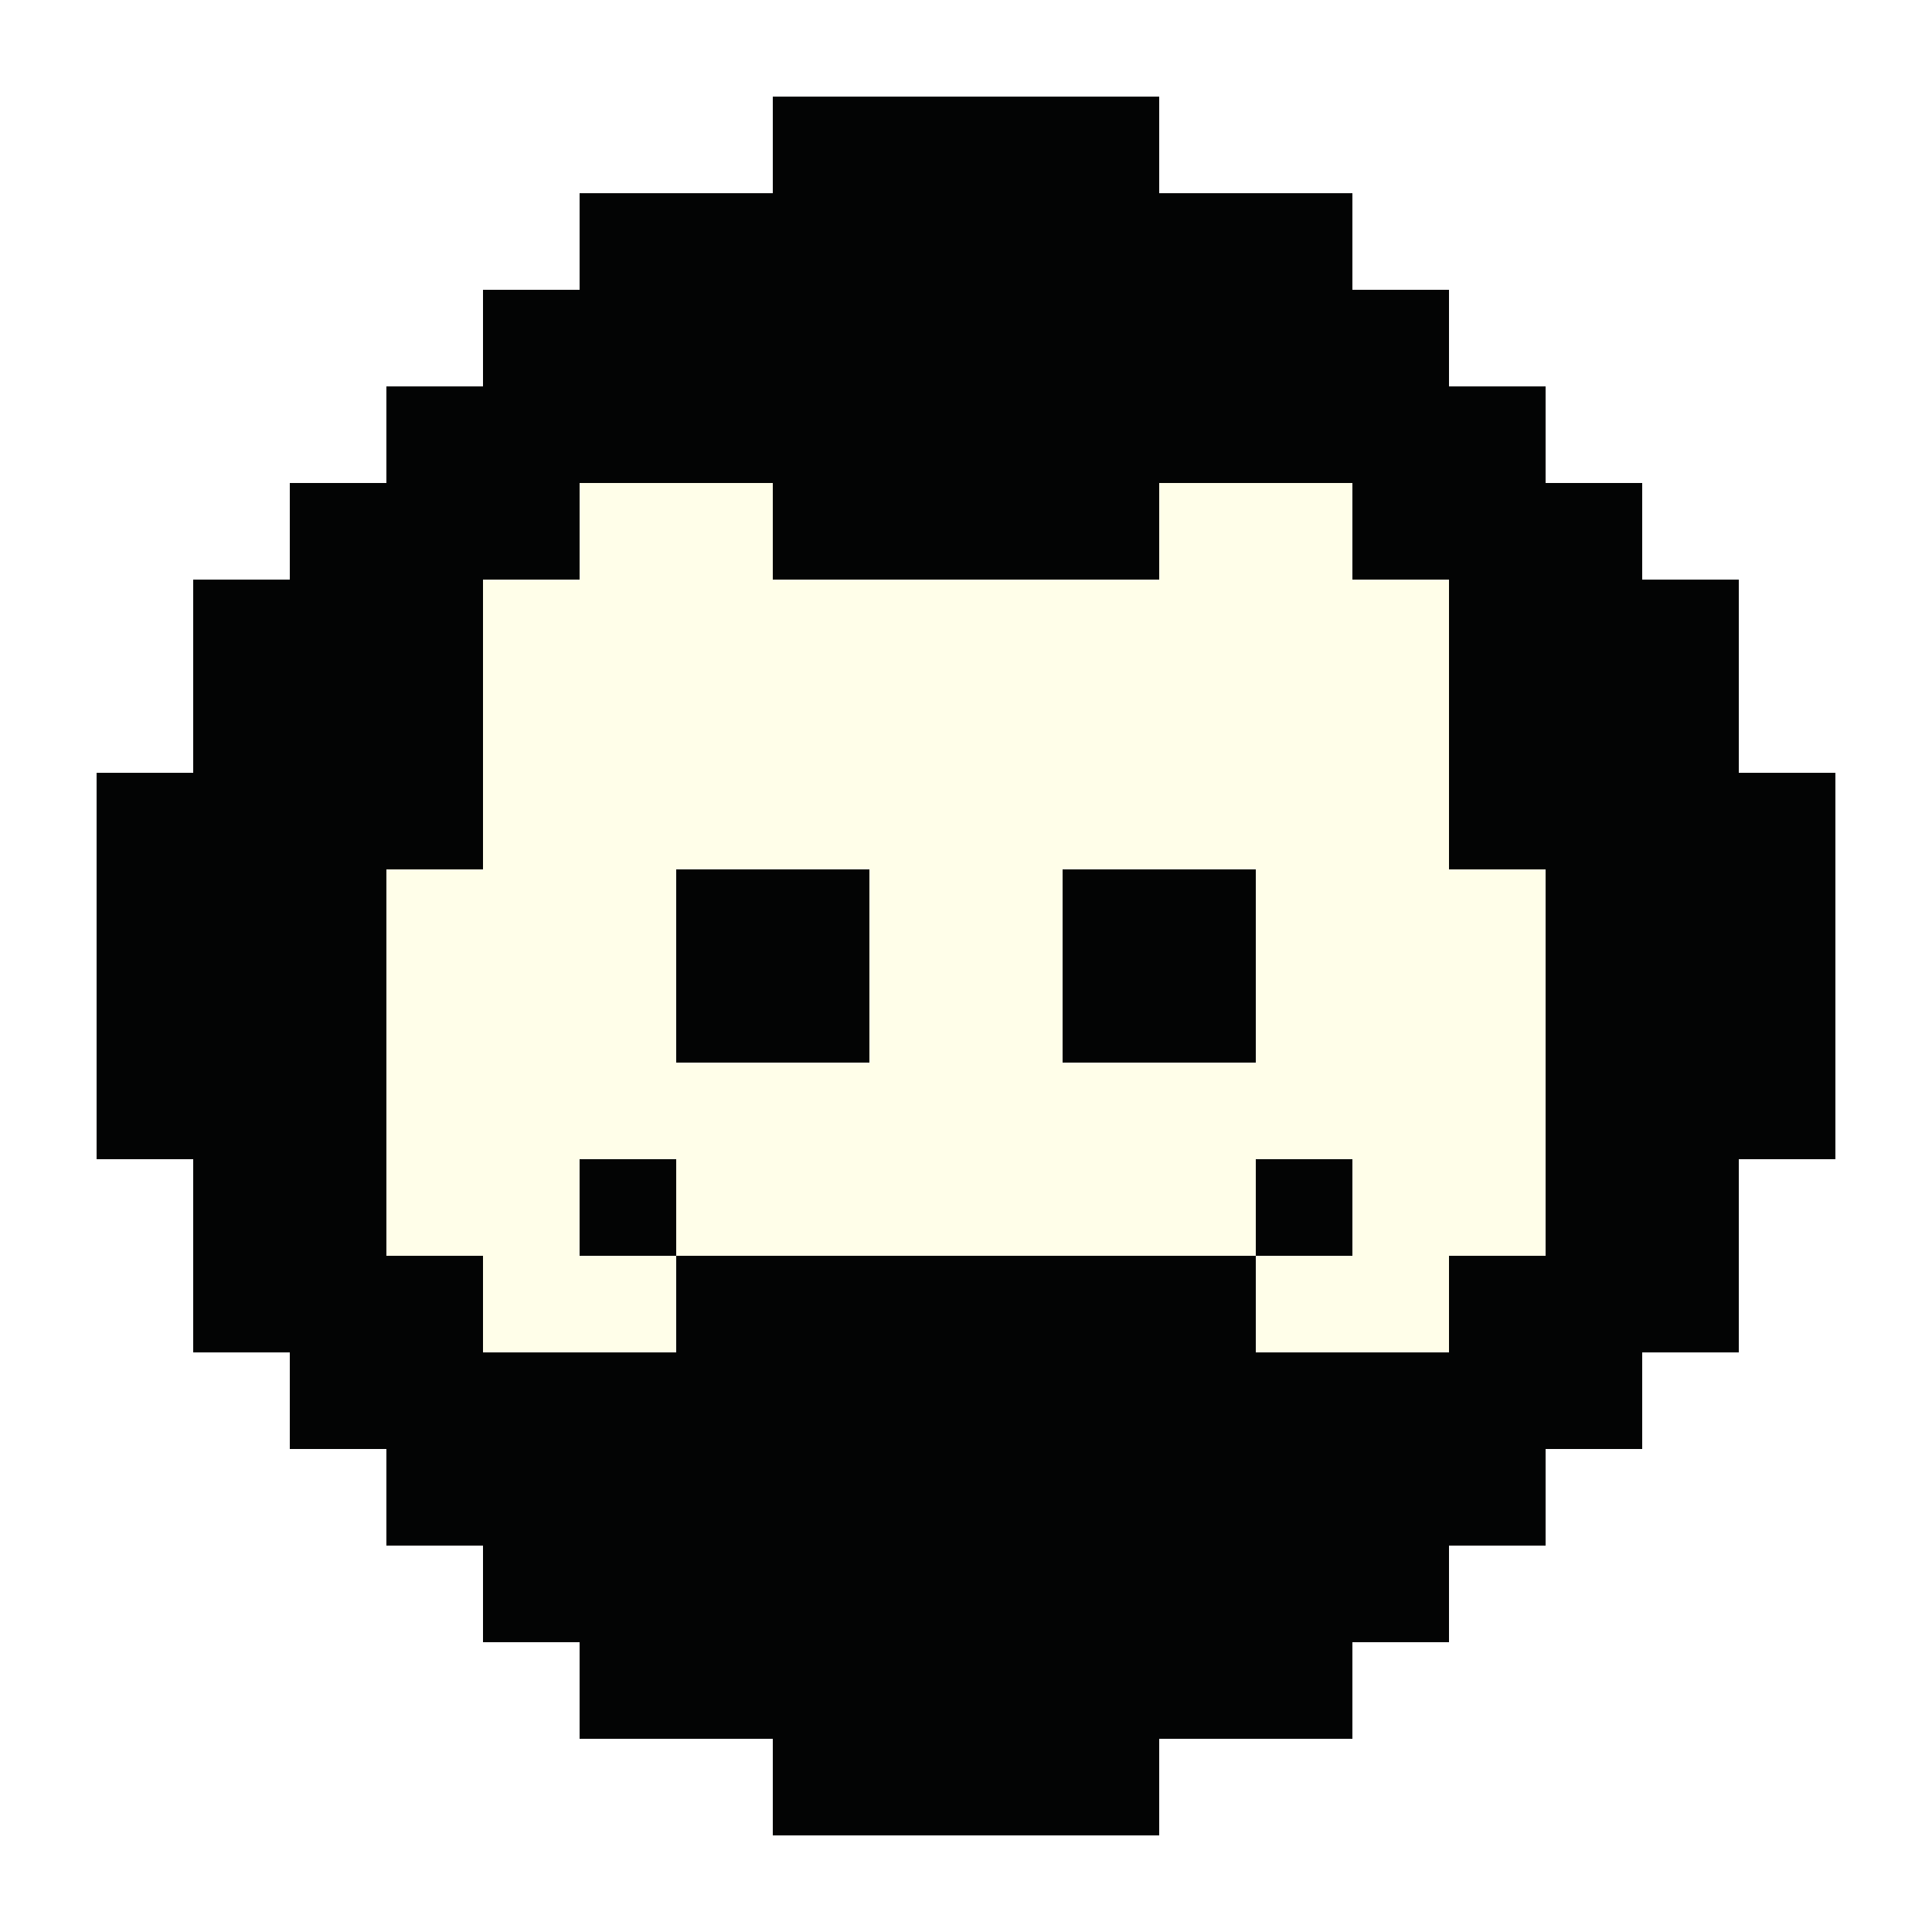
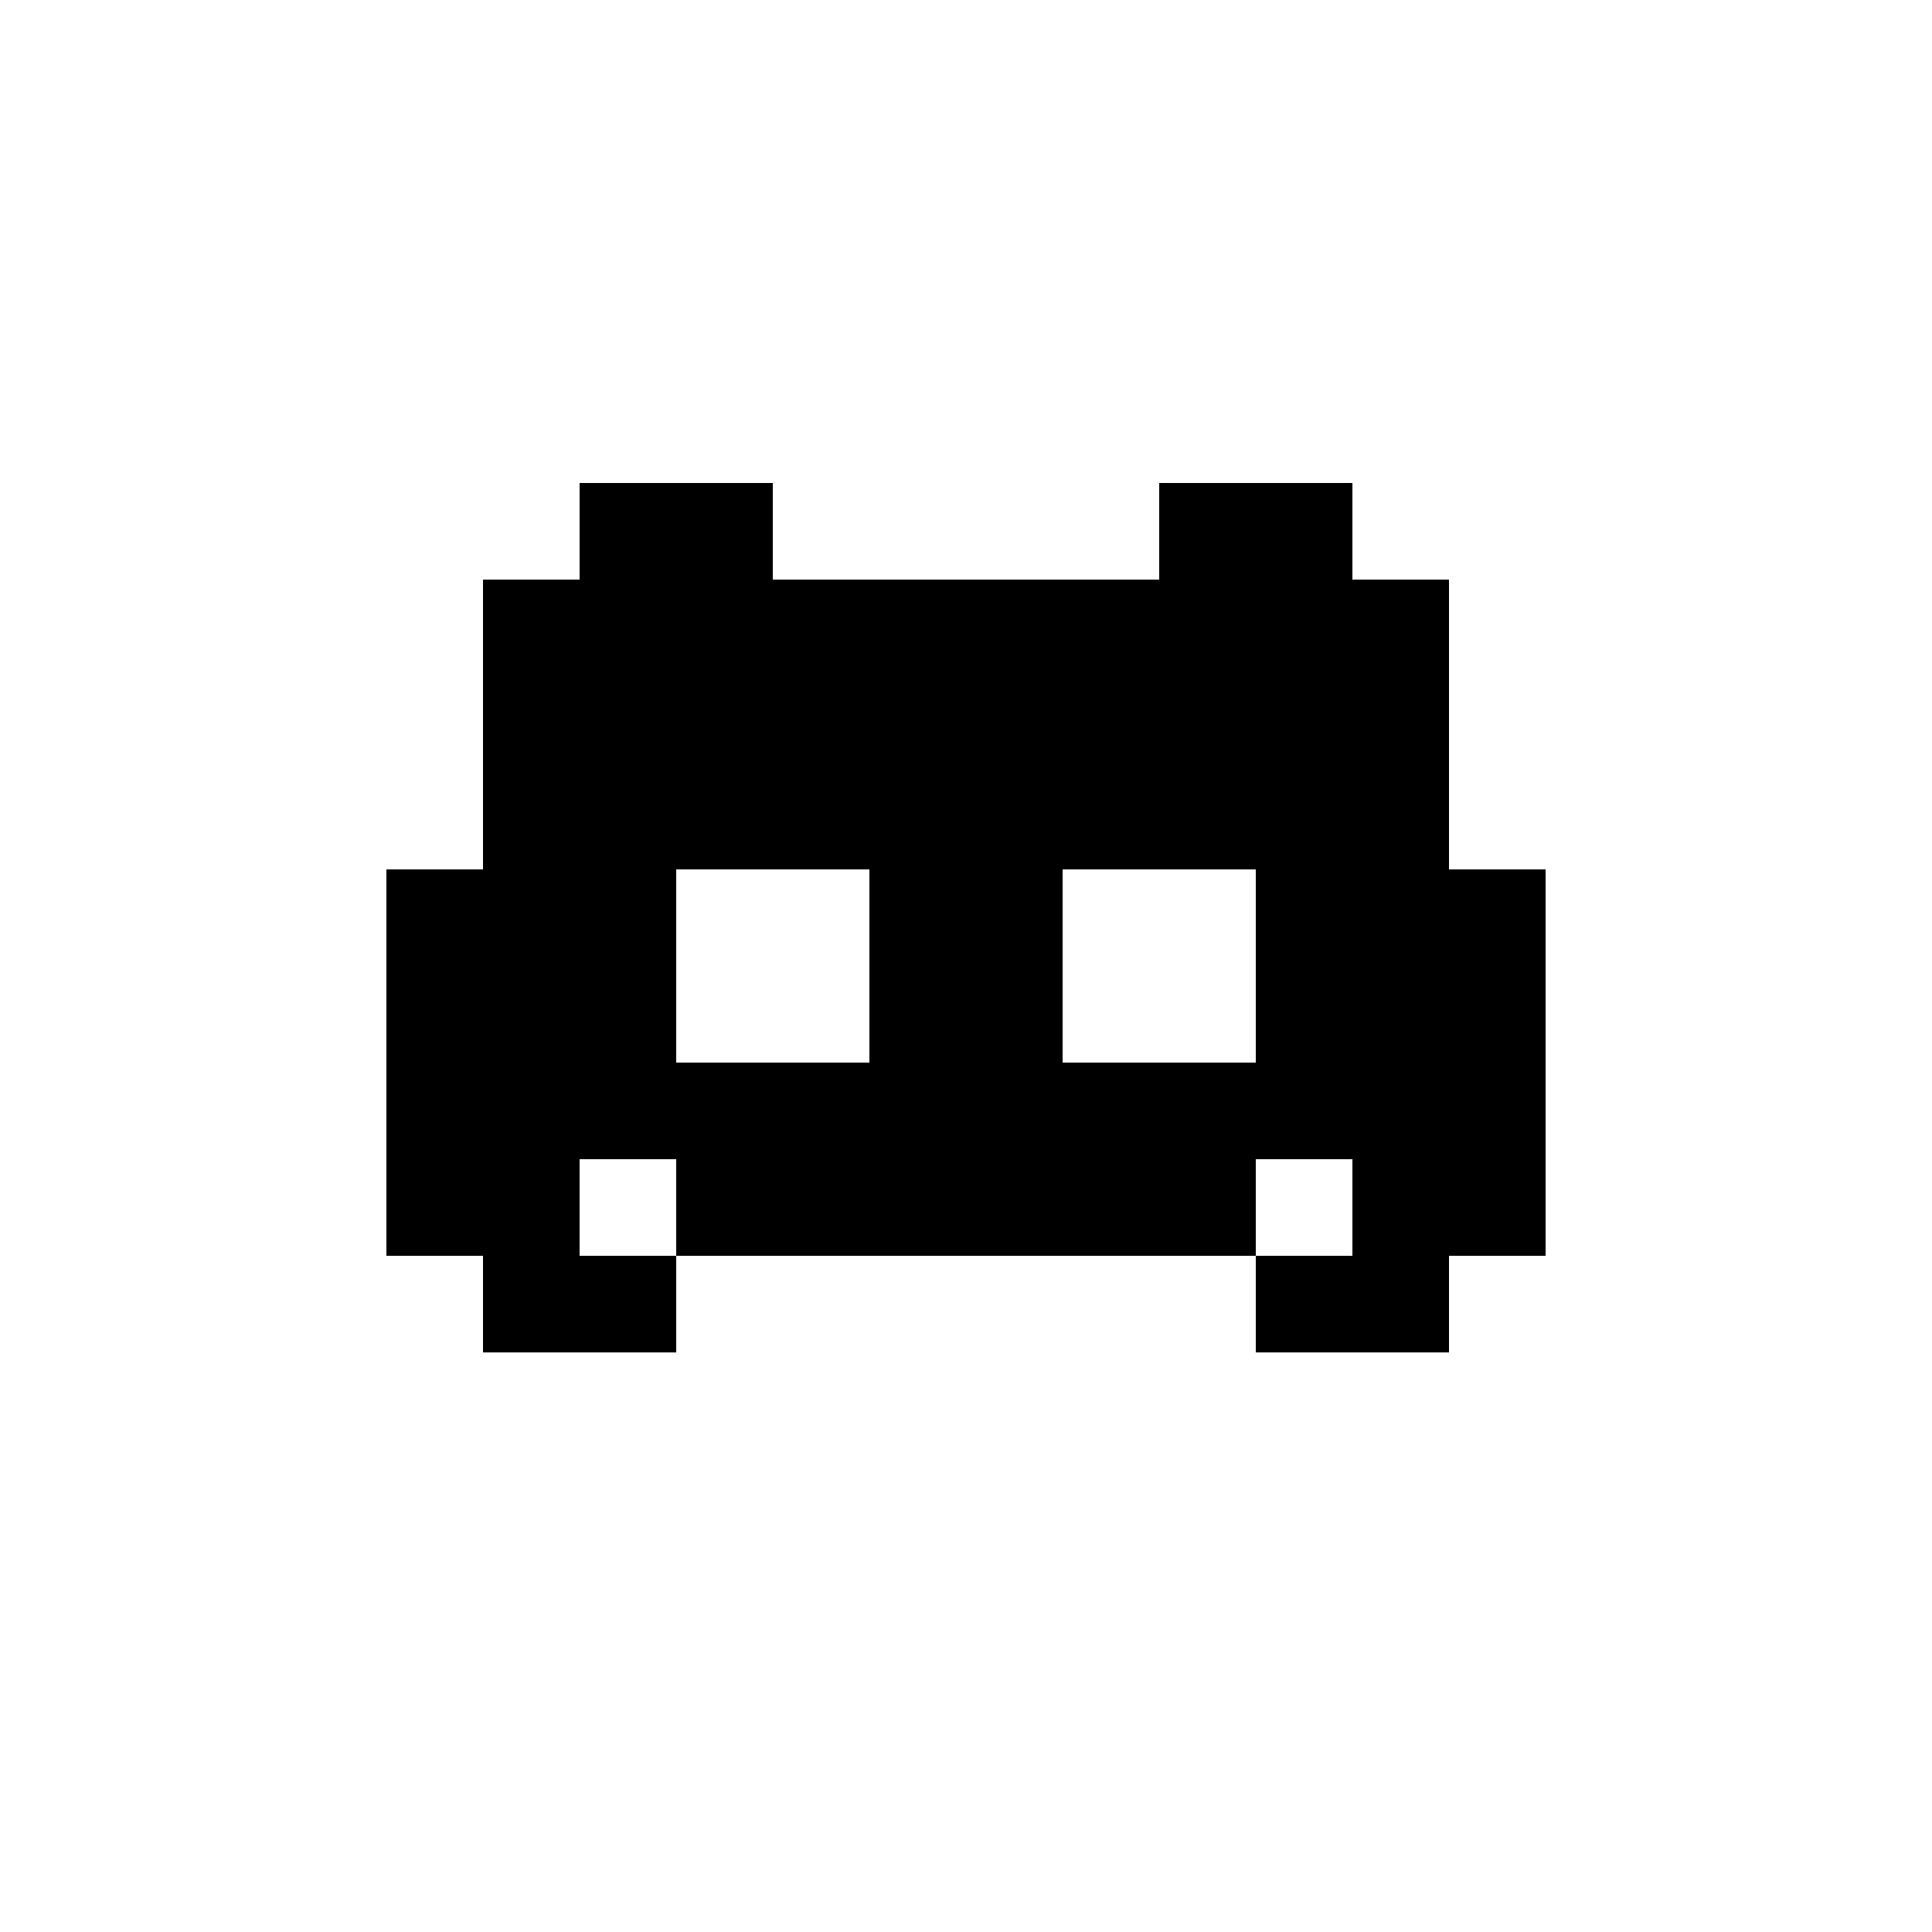
<svg xmlns="http://www.w3.org/2000/svg" version="1.1" width="20" height="20" shape-rendering="crispEdges">
-   <rect x="8" y="1" width="1" height="1" fill="#030404" />
-   <rect x="9" y="1" width="1" height="1" fill="#030404" />
-   <rect x="10" y="1" width="1" height="1" fill="#030404" />
-   <rect x="11" y="1" width="1" height="1" fill="#030404" />
-   <rect x="6" y="2" width="1" height="1" fill="#030404" />
-   <rect x="7" y="2" width="1" height="1" fill="#030404" />
-   <rect x="8" y="2" width="1" height="1" fill="#030404" />
-   <rect x="9" y="2" width="1" height="1" fill="#030404" />
-   <rect x="10" y="2" width="1" height="1" fill="#030404" />
-   <rect x="11" y="2" width="1" height="1" fill="#030404" />
-   <rect x="12" y="2" width="1" height="1" fill="#030404" />
-   <rect x="13" y="2" width="1" height="1" fill="#030404" />
-   <rect x="5" y="3" width="1" height="1" fill="#030404" />
-   <rect x="6" y="3" width="1" height="1" fill="#030404" />
-   <rect x="7" y="3" width="1" height="1" fill="#030404" />
-   <rect x="8" y="3" width="1" height="1" fill="#030404" />
-   <rect x="9" y="3" width="1" height="1" fill="#030404" />
-   <rect x="10" y="3" width="1" height="1" fill="#030404" />
-   <rect x="11" y="3" width="1" height="1" fill="#030404" />
-   <rect x="12" y="3" width="1" height="1" fill="#030404" />
-   <rect x="13" y="3" width="1" height="1" fill="#030404" />
-   <rect x="14" y="3" width="1" height="1" fill="#030404" />
-   <rect x="4" y="4" width="1" height="1" fill="#030404" />
-   <rect x="5" y="4" width="1" height="1" fill="#030404" />
-   <rect x="6" y="4" width="1" height="1" fill="#030404" />
-   <rect x="7" y="4" width="1" height="1" fill="#030404" />
-   <rect x="8" y="4" width="1" height="1" fill="#030404" />
-   <rect x="9" y="4" width="1" height="1" fill="#030404" />
-   <rect x="10" y="4" width="1" height="1" fill="#030404" />
-   <rect x="11" y="4" width="1" height="1" fill="#030404" />
-   <rect x="12" y="4" width="1" height="1" fill="#030404" />
-   <rect x="13" y="4" width="1" height="1" fill="#030404" />
-   <rect x="14" y="4" width="1" height="1" fill="#030404" />
-   <rect x="15" y="4" width="1" height="1" fill="#030404" />
-   <rect x="3" y="5" width="1" height="1" fill="#030404" />
-   <rect x="4" y="5" width="1" height="1" fill="#030404" />
-   <rect x="5" y="5" width="1" height="1" fill="#030404" />
-   <rect x="6" y="5" width="1" height="1" fill="#FFFEE9" />
-   <rect x="7" y="5" width="1" height="1" fill="#FFFEE9" />
-   <rect x="8" y="5" width="1" height="1" fill="#030404" />
-   <rect x="9" y="5" width="1" height="1" fill="#030404" />
-   <rect x="10" y="5" width="1" height="1" fill="#030404" />
-   <rect x="11" y="5" width="1" height="1" fill="#030404" />
-   <rect x="12" y="5" width="1" height="1" fill="#FFFEE9" />
-   <rect x="13" y="5" width="1" height="1" fill="#FFFEE9" />
-   <rect x="14" y="5" width="1" height="1" fill="#030404" />
-   <rect x="15" y="5" width="1" height="1" fill="#030404" />
-   <rect x="16" y="5" width="1" height="1" fill="#030404" />
-   <rect x="2" y="6" width="1" height="1" fill="#030404" />
-   <rect x="3" y="6" width="1" height="1" fill="#030404" />
-   <rect x="4" y="6" width="1" height="1" fill="#030404" />
-   <rect x="5" y="6" width="1" height="1" fill="#FFFEE9" />
-   <rect x="6" y="6" width="1" height="1" fill="#FFFEE9" />
-   <rect x="7" y="6" width="1" height="1" fill="#FFFEE9" />
-   <rect x="8" y="6" width="1" height="1" fill="#FFFEE9" />
-   <rect x="9" y="6" width="1" height="1" fill="#FFFEE9" />
-   <rect x="10" y="6" width="1" height="1" fill="#FFFEE9" />
-   <rect x="11" y="6" width="1" height="1" fill="#FFFEE9" />
-   <rect x="12" y="6" width="1" height="1" fill="#FFFEE9" />
-   <rect x="13" y="6" width="1" height="1" fill="#FFFEE9" />
-   <rect x="14" y="6" width="1" height="1" fill="#FFFEE9" />
-   <rect x="15" y="6" width="1" height="1" fill="#030404" />
-   <rect x="16" y="6" width="1" height="1" fill="#030404" />
-   <rect x="17" y="6" width="1" height="1" fill="#030404" />
-   <rect x="2" y="7" width="1" height="1" fill="#030404" />
-   <rect x="3" y="7" width="1" height="1" fill="#030404" />
-   <rect x="4" y="7" width="1" height="1" fill="#030404" />
-   <rect x="5" y="7" width="1" height="1" fill="#FFFEE9" />
-   <rect x="6" y="7" width="1" height="1" fill="#FFFEE9" />
-   <rect x="7" y="7" width="1" height="1" fill="#FFFEE9" />
-   <rect x="8" y="7" width="1" height="1" fill="#FFFEE9" />
-   <rect x="9" y="7" width="1" height="1" fill="#FFFEE9" />
-   <rect x="10" y="7" width="1" height="1" fill="#FFFEE9" />
-   <rect x="11" y="7" width="1" height="1" fill="#FFFEE9" />
-   <rect x="12" y="7" width="1" height="1" fill="#FFFEE9" />
-   <rect x="13" y="7" width="1" height="1" fill="#FFFEE9" />
-   <rect x="14" y="7" width="1" height="1" fill="#FFFEE9" />
-   <rect x="15" y="7" width="1" height="1" fill="#030404" />
-   <rect x="16" y="7" width="1" height="1" fill="#030404" />
-   <rect x="17" y="7" width="1" height="1" fill="#030404" />
-   <rect x="1" y="8" width="1" height="1" fill="#030404" />
-   <rect x="2" y="8" width="1" height="1" fill="#030404" />
-   <rect x="3" y="8" width="1" height="1" fill="#030404" />
-   <rect x="4" y="8" width="1" height="1" fill="#030404" />
-   <rect x="5" y="8" width="1" height="1" fill="#FFFEE9" />
-   <rect x="6" y="8" width="1" height="1" fill="#FFFEE9" />
-   <rect x="7" y="8" width="1" height="1" fill="#FFFEE9" />
-   <rect x="8" y="8" width="1" height="1" fill="#FFFEE9" />
-   <rect x="9" y="8" width="1" height="1" fill="#FFFEE9" />
-   <rect x="10" y="8" width="1" height="1" fill="#FFFEE9" />
-   <rect x="11" y="8" width="1" height="1" fill="#FFFEE9" />
-   <rect x="12" y="8" width="1" height="1" fill="#FFFEE9" />
-   <rect x="13" y="8" width="1" height="1" fill="#FFFEE9" />
-   <rect x="14" y="8" width="1" height="1" fill="#FFFEE9" />
-   <rect x="15" y="8" width="1" height="1" fill="#030404" />
-   <rect x="16" y="8" width="1" height="1" fill="#030404" />
-   <rect x="17" y="8" width="1" height="1" fill="#030404" />
-   <rect x="18" y="8" width="1" height="1" fill="#030404" />
-   <rect x="1" y="9" width="1" height="1" fill="#030404" />
-   <rect x="2" y="9" width="1" height="1" fill="#030404" />
-   <rect x="3" y="9" width="1" height="1" fill="#030404" />
-   <rect x="4" y="9" width="1" height="1" fill="#FFFEE9" />
-   <rect x="5" y="9" width="1" height="1" fill="#FFFEE9" />
-   <rect x="6" y="9" width="1" height="1" fill="#FFFEE9" />
-   <rect x="7" y="9" width="1" height="1" fill="#030404" />
-   <rect x="8" y="9" width="1" height="1" fill="#030404" />
-   <rect x="9" y="9" width="1" height="1" fill="#FFFEE9" />
-   <rect x="10" y="9" width="1" height="1" fill="#FFFEE9" />
-   <rect x="11" y="9" width="1" height="1" fill="#030404" />
-   <rect x="12" y="9" width="1" height="1" fill="#030404" />
-   <rect x="13" y="9" width="1" height="1" fill="#FFFEE9" />
-   <rect x="14" y="9" width="1" height="1" fill="#FFFEE9" />
-   <rect x="15" y="9" width="1" height="1" fill="#FFFEE9" />
-   <rect x="16" y="9" width="1" height="1" fill="#030404" />
-   <rect x="17" y="9" width="1" height="1" fill="#030404" />
-   <rect x="18" y="9" width="1" height="1" fill="#030404" />
-   <rect x="1" y="10" width="1" height="1" fill="#030404" />
-   <rect x="2" y="10" width="1" height="1" fill="#030404" />
-   <rect x="3" y="10" width="1" height="1" fill="#030404" />
-   <rect x="4" y="10" width="1" height="1" fill="#FFFEE9" />
-   <rect x="5" y="10" width="1" height="1" fill="#FFFEE9" />
-   <rect x="6" y="10" width="1" height="1" fill="#FFFEE9" />
-   <rect x="7" y="10" width="1" height="1" fill="#030404" />
-   <rect x="8" y="10" width="1" height="1" fill="#030404" />
-   <rect x="9" y="10" width="1" height="1" fill="#FFFEE9" />
-   <rect x="10" y="10" width="1" height="1" fill="#FFFEE9" />
-   <rect x="11" y="10" width="1" height="1" fill="#030404" />
-   <rect x="12" y="10" width="1" height="1" fill="#030404" />
-   <rect x="13" y="10" width="1" height="1" fill="#FFFEE9" />
-   <rect x="14" y="10" width="1" height="1" fill="#FFFEE9" />
-   <rect x="15" y="10" width="1" height="1" fill="#FFFEE9" />
-   <rect x="16" y="10" width="1" height="1" fill="#030404" />
-   <rect x="17" y="10" width="1" height="1" fill="#030404" />
-   <rect x="18" y="10" width="1" height="1" fill="#030404" />
-   <rect x="1" y="11" width="1" height="1" fill="#030404" />
-   <rect x="2" y="11" width="1" height="1" fill="#030404" />
-   <rect x="3" y="11" width="1" height="1" fill="#030404" />
-   <rect x="4" y="11" width="1" height="1" fill="#FFFEE9" />
-   <rect x="5" y="11" width="1" height="1" fill="#FFFEE9" />
-   <rect x="6" y="11" width="1" height="1" fill="#FFFEE9" />
-   <rect x="7" y="11" width="1" height="1" fill="#FFFEE9" />
-   <rect x="8" y="11" width="1" height="1" fill="#FFFEE9" />
-   <rect x="9" y="11" width="1" height="1" fill="#FFFEE9" />
-   <rect x="10" y="11" width="1" height="1" fill="#FFFEE9" />
-   <rect x="11" y="11" width="1" height="1" fill="#FFFEE9" />
-   <rect x="12" y="11" width="1" height="1" fill="#FFFEE9" />
-   <rect x="13" y="11" width="1" height="1" fill="#FFFEE9" />
-   <rect x="14" y="11" width="1" height="1" fill="#FFFEE9" />
-   <rect x="15" y="11" width="1" height="1" fill="#FFFEE9" />
-   <rect x="16" y="11" width="1" height="1" fill="#030404" />
-   <rect x="17" y="11" width="1" height="1" fill="#030404" />
-   <rect x="18" y="11" width="1" height="1" fill="#030404" />
-   <rect x="2" y="12" width="1" height="1" fill="#030404" />
-   <rect x="3" y="12" width="1" height="1" fill="#030404" />
-   <rect x="4" y="12" width="1" height="1" fill="#FFFEE9" />
-   <rect x="5" y="12" width="1" height="1" fill="#FFFEE9" />
-   <rect x="6" y="12" width="1" height="1" fill="#030404" />
-   <rect x="7" y="12" width="1" height="1" fill="#FFFEE9" />
-   <rect x="8" y="12" width="1" height="1" fill="#FFFEE9" />
-   <rect x="9" y="12" width="1" height="1" fill="#FFFEE9" />
-   <rect x="10" y="12" width="1" height="1" fill="#FFFEE9" />
-   <rect x="11" y="12" width="1" height="1" fill="#FFFEE9" />
-   <rect x="12" y="12" width="1" height="1" fill="#FFFEE9" />
-   <rect x="13" y="12" width="1" height="1" fill="#030404" />
-   <rect x="14" y="12" width="1" height="1" fill="#FFFEE9" />
-   <rect x="15" y="12" width="1" height="1" fill="#FFFEE9" />
-   <rect x="16" y="12" width="1" height="1" fill="#030404" />
-   <rect x="17" y="12" width="1" height="1" fill="#030404" />
-   <rect x="2" y="13" width="1" height="1" fill="#030404" />
-   <rect x="3" y="13" width="1" height="1" fill="#030404" />
-   <rect x="4" y="13" width="1" height="1" fill="#030404" />
-   <rect x="5" y="13" width="1" height="1" fill="#FFFEE9" />
-   <rect x="6" y="13" width="1" height="1" fill="#FFFEE9" />
-   <rect x="7" y="13" width="1" height="1" fill="#030404" />
-   <rect x="8" y="13" width="1" height="1" fill="#030404" />
-   <rect x="9" y="13" width="1" height="1" fill="#030404" />
-   <rect x="10" y="13" width="1" height="1" fill="#030404" />
-   <rect x="11" y="13" width="1" height="1" fill="#030404" />
-   <rect x="12" y="13" width="1" height="1" fill="#030404" />
-   <rect x="13" y="13" width="1" height="1" fill="#FFFEE9" />
-   <rect x="14" y="13" width="1" height="1" fill="#FFFEE9" />
-   <rect x="15" y="13" width="1" height="1" fill="#030404" />
-   <rect x="16" y="13" width="1" height="1" fill="#030404" />
-   <rect x="17" y="13" width="1" height="1" fill="#030404" />
-   <rect x="3" y="14" width="1" height="1" fill="#030404" />
-   <rect x="4" y="14" width="1" height="1" fill="#030404" />
-   <rect x="5" y="14" width="1" height="1" fill="#030404" />
-   <rect x="6" y="14" width="1" height="1" fill="#030404" />
-   <rect x="7" y="14" width="1" height="1" fill="#030404" />
-   <rect x="8" y="14" width="1" height="1" fill="#030404" />
-   <rect x="9" y="14" width="1" height="1" fill="#030404" />
-   <rect x="10" y="14" width="1" height="1" fill="#030404" />
-   <rect x="11" y="14" width="1" height="1" fill="#030404" />
-   <rect x="12" y="14" width="1" height="1" fill="#030404" />
-   <rect x="13" y="14" width="1" height="1" fill="#030404" />
-   <rect x="14" y="14" width="1" height="1" fill="#030404" />
-   <rect x="15" y="14" width="1" height="1" fill="#030404" />
-   <rect x="16" y="14" width="1" height="1" fill="#030404" />
-   <rect x="4" y="15" width="1" height="1" fill="#030404" />
-   <rect x="5" y="15" width="1" height="1" fill="#030404" />
-   <rect x="6" y="15" width="1" height="1" fill="#030404" />
-   <rect x="7" y="15" width="1" height="1" fill="#030404" />
-   <rect x="8" y="15" width="1" height="1" fill="#030404" />
-   <rect x="9" y="15" width="1" height="1" fill="#030404" />
-   <rect x="10" y="15" width="1" height="1" fill="#030404" />
-   <rect x="11" y="15" width="1" height="1" fill="#030404" />
-   <rect x="12" y="15" width="1" height="1" fill="#030404" />
-   <rect x="13" y="15" width="1" height="1" fill="#030404" />
-   <rect x="14" y="15" width="1" height="1" fill="#030404" />
-   <rect x="15" y="15" width="1" height="1" fill="#030404" />
-   <rect x="5" y="16" width="1" height="1" fill="#030404" />
-   <rect x="6" y="16" width="1" height="1" fill="#030404" />
-   <rect x="7" y="16" width="1" height="1" fill="#030404" />
-   <rect x="8" y="16" width="1" height="1" fill="#030404" />
-   <rect x="9" y="16" width="1" height="1" fill="#030404" />
-   <rect x="10" y="16" width="1" height="1" fill="#030404" />
-   <rect x="11" y="16" width="1" height="1" fill="#030404" />
-   <rect x="12" y="16" width="1" height="1" fill="#030404" />
-   <rect x="13" y="16" width="1" height="1" fill="#030404" />
-   <rect x="14" y="16" width="1" height="1" fill="#030404" />
-   <rect x="6" y="17" width="1" height="1" fill="#030404" />
-   <rect x="7" y="17" width="1" height="1" fill="#030404" />
-   <rect x="8" y="17" width="1" height="1" fill="#030404" />
-   <rect x="9" y="17" width="1" height="1" fill="#030404" />
-   <rect x="10" y="17" width="1" height="1" fill="#030404" />
-   <rect x="11" y="17" width="1" height="1" fill="#030404" />
-   <rect x="12" y="17" width="1" height="1" fill="#030404" />
-   <rect x="13" y="17" width="1" height="1" fill="#030404" />
-   <rect x="8" y="18" width="1" height="1" fill="#030404" />
-   <rect x="9" y="18" width="1" height="1" fill="#030404" />
-   <rect x="10" y="18" width="1" height="1" fill="#030404" />
-   <rect x="11" y="18" width="1" height="1" fill="#030404" />
+   <rect x="8" y="1" width="1" height="1" fill="none" />
+   <rect x="9" y="1" width="1" height="1" fill="none" />
+   <rect x="10" y="1" width="1" height="1" fill="none" />
+   <rect x="11" y="1" width="1" height="1" fill="none" />
+   <rect x="6" y="2" width="1" height="1" fill="none" />
+   <rect x="7" y="2" width="1" height="1" fill="none" />
+   <rect x="8" y="2" width="1" height="1" fill="none" />
+   <rect x="9" y="2" width="1" height="1" fill="none" />
+   <rect x="10" y="2" width="1" height="1" fill="none" />
+   <rect x="11" y="2" width="1" height="1" fill="none" />
+   <rect x="12" y="2" width="1" height="1" fill="none" />
+   <rect x="13" y="2" width="1" height="1" fill="none" />
+   <rect x="5" y="3" width="1" height="1" fill="none" />
+   <rect x="6" y="3" width="1" height="1" fill="none" />
+   <rect x="7" y="3" width="1" height="1" fill="none" />
+   <rect x="8" y="3" width="1" height="1" fill="none" />
+   <rect x="9" y="3" width="1" height="1" fill="none" />
+   <rect x="10" y="3" width="1" height="1" fill="none" />
+   <rect x="11" y="3" width="1" height="1" fill="none" />
+   <rect x="12" y="3" width="1" height="1" fill="none" />
+   <rect x="13" y="3" width="1" height="1" fill="none" />
+   <rect x="14" y="3" width="1" height="1" fill="none" />
+   <rect x="4" y="4" width="1" height="1" fill="none" />
+   <rect x="5" y="4" width="1" height="1" fill="none" />
+   <rect x="6" y="4" width="1" height="1" fill="none" />
+   <rect x="7" y="4" width="1" height="1" fill="none" />
+   <rect x="8" y="4" width="1" height="1" fill="none" />
+   <rect x="9" y="4" width="1" height="1" fill="none" />
+   <rect x="10" y="4" width="1" height="1" fill="none" />
+   <rect x="11" y="4" width="1" height="1" fill="none" />
+   <rect x="12" y="4" width="1" height="1" fill="none" />
+   <rect x="13" y="4" width="1" height="1" fill="none" />
+   <rect x="14" y="4" width="1" height="1" fill="none" />
+   <rect x="15" y="4" width="1" height="1" fill="none" />
+   <rect x="3" y="5" width="1" height="1" fill="none" />
+   <rect x="4" y="5" width="1" height="1" fill="none" />
+   <rect x="5" y="5" width="1" height="1" fill="none" />
+   <rect x="6" y="5" width="1" height="1" fill="currentColor" />
+   <rect x="7" y="5" width="1" height="1" fill="currentColor" />
+   <rect x="8" y="5" width="1" height="1" fill="none" />
+   <rect x="9" y="5" width="1" height="1" fill="none" />
+   <rect x="10" y="5" width="1" height="1" fill="none" />
+   <rect x="11" y="5" width="1" height="1" fill="none" />
+   <rect x="12" y="5" width="1" height="1" fill="currentColor" />
+   <rect x="13" y="5" width="1" height="1" fill="currentColor" />
+   <rect x="14" y="5" width="1" height="1" fill="none" />
+   <rect x="15" y="5" width="1" height="1" fill="none" />
+   <rect x="16" y="5" width="1" height="1" fill="none" />
+   <rect x="2" y="6" width="1" height="1" fill="none" />
+   <rect x="3" y="6" width="1" height="1" fill="none" />
+   <rect x="4" y="6" width="1" height="1" fill="none" />
+   <rect x="5" y="6" width="1" height="1" fill="currentColor" />
+   <rect x="6" y="6" width="1" height="1" fill="currentColor" />
+   <rect x="7" y="6" width="1" height="1" fill="currentColor" />
+   <rect x="8" y="6" width="1" height="1" fill="currentColor" />
+   <rect x="9" y="6" width="1" height="1" fill="currentColor" />
+   <rect x="10" y="6" width="1" height="1" fill="currentColor" />
+   <rect x="11" y="6" width="1" height="1" fill="currentColor" />
+   <rect x="12" y="6" width="1" height="1" fill="currentColor" />
+   <rect x="13" y="6" width="1" height="1" fill="currentColor" />
+   <rect x="14" y="6" width="1" height="1" fill="currentColor" />
+   <rect x="15" y="6" width="1" height="1" fill="none" />
+   <rect x="16" y="6" width="1" height="1" fill="none" />
+   <rect x="17" y="6" width="1" height="1" fill="none" />
+   <rect x="2" y="7" width="1" height="1" fill="none" />
+   <rect x="3" y="7" width="1" height="1" fill="none" />
+   <rect x="4" y="7" width="1" height="1" fill="none" />
+   <rect x="5" y="7" width="1" height="1" fill="currentColor" />
+   <rect x="6" y="7" width="1" height="1" fill="currentColor" />
+   <rect x="7" y="7" width="1" height="1" fill="currentColor" />
+   <rect x="8" y="7" width="1" height="1" fill="currentColor" />
+   <rect x="9" y="7" width="1" height="1" fill="currentColor" />
+   <rect x="10" y="7" width="1" height="1" fill="currentColor" />
+   <rect x="11" y="7" width="1" height="1" fill="currentColor" />
+   <rect x="12" y="7" width="1" height="1" fill="currentColor" />
+   <rect x="13" y="7" width="1" height="1" fill="currentColor" />
+   <rect x="14" y="7" width="1" height="1" fill="currentColor" />
+   <rect x="15" y="7" width="1" height="1" fill="none" />
+   <rect x="16" y="7" width="1" height="1" fill="none" />
+   <rect x="17" y="7" width="1" height="1" fill="none" />
+   <rect x="1" y="8" width="1" height="1" fill="none" />
+   <rect x="2" y="8" width="1" height="1" fill="none" />
+   <rect x="3" y="8" width="1" height="1" fill="none" />
+   <rect x="4" y="8" width="1" height="1" fill="none" />
+   <rect x="5" y="8" width="1" height="1" fill="currentColor" />
+   <rect x="6" y="8" width="1" height="1" fill="currentColor" />
+   <rect x="7" y="8" width="1" height="1" fill="currentColor" />
+   <rect x="8" y="8" width="1" height="1" fill="currentColor" />
+   <rect x="9" y="8" width="1" height="1" fill="currentColor" />
+   <rect x="10" y="8" width="1" height="1" fill="currentColor" />
+   <rect x="11" y="8" width="1" height="1" fill="currentColor" />
+   <rect x="12" y="8" width="1" height="1" fill="currentColor" />
+   <rect x="13" y="8" width="1" height="1" fill="currentColor" />
+   <rect x="14" y="8" width="1" height="1" fill="currentColor" />
+   <rect x="15" y="8" width="1" height="1" fill="none" />
+   <rect x="16" y="8" width="1" height="1" fill="none" />
+   <rect x="17" y="8" width="1" height="1" fill="none" />
+   <rect x="18" y="8" width="1" height="1" fill="none" />
+   <rect x="1" y="9" width="1" height="1" fill="none" />
+   <rect x="2" y="9" width="1" height="1" fill="none" />
+   <rect x="3" y="9" width="1" height="1" fill="none" />
+   <rect x="4" y="9" width="1" height="1" fill="currentColor" />
+   <rect x="5" y="9" width="1" height="1" fill="currentColor" />
+   <rect x="6" y="9" width="1" height="1" fill="currentColor" />
+   <rect x="7" y="9" width="1" height="1" fill="none" />
+   <rect x="8" y="9" width="1" height="1" fill="none" />
+   <rect x="9" y="9" width="1" height="1" fill="currentColor" />
+   <rect x="10" y="9" width="1" height="1" fill="currentColor" />
+   <rect x="11" y="9" width="1" height="1" fill="none" />
+   <rect x="12" y="9" width="1" height="1" fill="none" />
+   <rect x="13" y="9" width="1" height="1" fill="currentColor" />
+   <rect x="14" y="9" width="1" height="1" fill="currentColor" />
+   <rect x="15" y="9" width="1" height="1" fill="currentColor" />
+   <rect x="16" y="9" width="1" height="1" fill="none" />
+   <rect x="17" y="9" width="1" height="1" fill="none" />
+   <rect x="18" y="9" width="1" height="1" fill="none" />
+   <rect x="1" y="10" width="1" height="1" fill="none" />
+   <rect x="2" y="10" width="1" height="1" fill="none" />
+   <rect x="3" y="10" width="1" height="1" fill="none" />
+   <rect x="4" y="10" width="1" height="1" fill="currentColor" />
+   <rect x="5" y="10" width="1" height="1" fill="currentColor" />
+   <rect x="6" y="10" width="1" height="1" fill="currentColor" />
+   <rect x="7" y="10" width="1" height="1" fill="none" />
+   <rect x="8" y="10" width="1" height="1" fill="none" />
+   <rect x="9" y="10" width="1" height="1" fill="currentColor" />
+   <rect x="10" y="10" width="1" height="1" fill="currentColor" />
+   <rect x="11" y="10" width="1" height="1" fill="none" />
+   <rect x="12" y="10" width="1" height="1" fill="none" />
+   <rect x="13" y="10" width="1" height="1" fill="currentColor" />
+   <rect x="14" y="10" width="1" height="1" fill="currentColor" />
+   <rect x="15" y="10" width="1" height="1" fill="currentColor" />
+   <rect x="16" y="10" width="1" height="1" fill="none" />
+   <rect x="17" y="10" width="1" height="1" fill="none" />
+   <rect x="18" y="10" width="1" height="1" fill="none" />
+   <rect x="1" y="11" width="1" height="1" fill="none" />
+   <rect x="2" y="11" width="1" height="1" fill="none" />
+   <rect x="3" y="11" width="1" height="1" fill="none" />
+   <rect x="4" y="11" width="1" height="1" fill="currentColor" />
+   <rect x="5" y="11" width="1" height="1" fill="currentColor" />
+   <rect x="6" y="11" width="1" height="1" fill="currentColor" />
+   <rect x="7" y="11" width="1" height="1" fill="currentColor" />
+   <rect x="8" y="11" width="1" height="1" fill="currentColor" />
+   <rect x="9" y="11" width="1" height="1" fill="currentColor" />
+   <rect x="10" y="11" width="1" height="1" fill="currentColor" />
+   <rect x="11" y="11" width="1" height="1" fill="currentColor" />
+   <rect x="12" y="11" width="1" height="1" fill="currentColor" />
+   <rect x="13" y="11" width="1" height="1" fill="currentColor" />
+   <rect x="14" y="11" width="1" height="1" fill="currentColor" />
+   <rect x="15" y="11" width="1" height="1" fill="currentColor" />
+   <rect x="16" y="11" width="1" height="1" fill="none" />
+   <rect x="17" y="11" width="1" height="1" fill="none" />
+   <rect x="18" y="11" width="1" height="1" fill="none" />
+   <rect x="2" y="12" width="1" height="1" fill="none" />
+   <rect x="3" y="12" width="1" height="1" fill="none" />
+   <rect x="4" y="12" width="1" height="1" fill="currentColor" />
+   <rect x="5" y="12" width="1" height="1" fill="currentColor" />
+   <rect x="6" y="12" width="1" height="1" fill="none" />
+   <rect x="7" y="12" width="1" height="1" fill="currentColor" />
+   <rect x="8" y="12" width="1" height="1" fill="currentColor" />
+   <rect x="9" y="12" width="1" height="1" fill="currentColor" />
+   <rect x="10" y="12" width="1" height="1" fill="currentColor" />
+   <rect x="11" y="12" width="1" height="1" fill="currentColor" />
+   <rect x="12" y="12" width="1" height="1" fill="currentColor" />
+   <rect x="13" y="12" width="1" height="1" fill="none" />
+   <rect x="14" y="12" width="1" height="1" fill="currentColor" />
+   <rect x="15" y="12" width="1" height="1" fill="currentColor" />
+   <rect x="16" y="12" width="1" height="1" fill="none" />
+   <rect x="17" y="12" width="1" height="1" fill="none" />
+   <rect x="2" y="13" width="1" height="1" fill="none" />
+   <rect x="3" y="13" width="1" height="1" fill="none" />
+   <rect x="4" y="13" width="1" height="1" fill="none" />
+   <rect x="5" y="13" width="1" height="1" fill="currentColor" />
+   <rect x="6" y="13" width="1" height="1" fill="currentColor" />
+   <rect x="7" y="13" width="1" height="1" fill="none" />
+   <rect x="8" y="13" width="1" height="1" fill="none" />
+   <rect x="9" y="13" width="1" height="1" fill="none" />
+   <rect x="10" y="13" width="1" height="1" fill="none" />
+   <rect x="11" y="13" width="1" height="1" fill="none" />
+   <rect x="12" y="13" width="1" height="1" fill="none" />
+   <rect x="13" y="13" width="1" height="1" fill="currentColor" />
+   <rect x="14" y="13" width="1" height="1" fill="currentColor" />
+   <rect x="15" y="13" width="1" height="1" fill="none" />
+   <rect x="16" y="13" width="1" height="1" fill="none" />
+   <rect x="17" y="13" width="1" height="1" fill="none" />
+   <rect x="3" y="14" width="1" height="1" fill="none" />
+   <rect x="4" y="14" width="1" height="1" fill="none" />
+   <rect x="5" y="14" width="1" height="1" fill="none" />
+   <rect x="6" y="14" width="1" height="1" fill="none" />
+   <rect x="7" y="14" width="1" height="1" fill="none" />
+   <rect x="8" y="14" width="1" height="1" fill="none" />
+   <rect x="9" y="14" width="1" height="1" fill="none" />
+   <rect x="10" y="14" width="1" height="1" fill="none" />
+   <rect x="11" y="14" width="1" height="1" fill="none" />
+   <rect x="12" y="14" width="1" height="1" fill="none" />
+   <rect x="13" y="14" width="1" height="1" fill="none" />
+   <rect x="14" y="14" width="1" height="1" fill="none" />
+   <rect x="15" y="14" width="1" height="1" fill="none" />
+   <rect x="16" y="14" width="1" height="1" fill="none" />
+   <rect x="4" y="15" width="1" height="1" fill="none" />
+   <rect x="5" y="15" width="1" height="1" fill="none" />
+   <rect x="6" y="15" width="1" height="1" fill="none" />
+   <rect x="7" y="15" width="1" height="1" fill="none" />
+   <rect x="8" y="15" width="1" height="1" fill="none" />
+   <rect x="9" y="15" width="1" height="1" fill="none" />
+   <rect x="10" y="15" width="1" height="1" fill="none" />
+   <rect x="11" y="15" width="1" height="1" fill="none" />
+   <rect x="12" y="15" width="1" height="1" fill="none" />
+   <rect x="13" y="15" width="1" height="1" fill="none" />
+   <rect x="14" y="15" width="1" height="1" fill="none" />
+   <rect x="15" y="15" width="1" height="1" fill="none" />
+   <rect x="5" y="16" width="1" height="1" fill="none" />
+   <rect x="6" y="16" width="1" height="1" fill="none" />
+   <rect x="7" y="16" width="1" height="1" fill="none" />
+   <rect x="8" y="16" width="1" height="1" fill="none" />
+   <rect x="9" y="16" width="1" height="1" fill="none" />
+   <rect x="10" y="16" width="1" height="1" fill="none" />
+   <rect x="11" y="16" width="1" height="1" fill="none" />
+   <rect x="12" y="16" width="1" height="1" fill="none" />
+   <rect x="13" y="16" width="1" height="1" fill="none" />
+   <rect x="14" y="16" width="1" height="1" fill="none" />
+   <rect x="6" y="17" width="1" height="1" fill="none" />
+   <rect x="7" y="17" width="1" height="1" fill="none" />
+   <rect x="8" y="17" width="1" height="1" fill="none" />
+   <rect x="9" y="17" width="1" height="1" fill="none" />
+   <rect x="10" y="17" width="1" height="1" fill="none" />
+   <rect x="11" y="17" width="1" height="1" fill="none" />
+   <rect x="12" y="17" width="1" height="1" fill="none" />
+   <rect x="13" y="17" width="1" height="1" fill="none" />
+   <rect x="8" y="18" width="1" height="1" fill="none" />
+   <rect x="9" y="18" width="1" height="1" fill="none" />
+   <rect x="10" y="18" width="1" height="1" fill="none" />
+   <rect x="11" y="18" width="1" height="1" fill="none" />
</svg>
